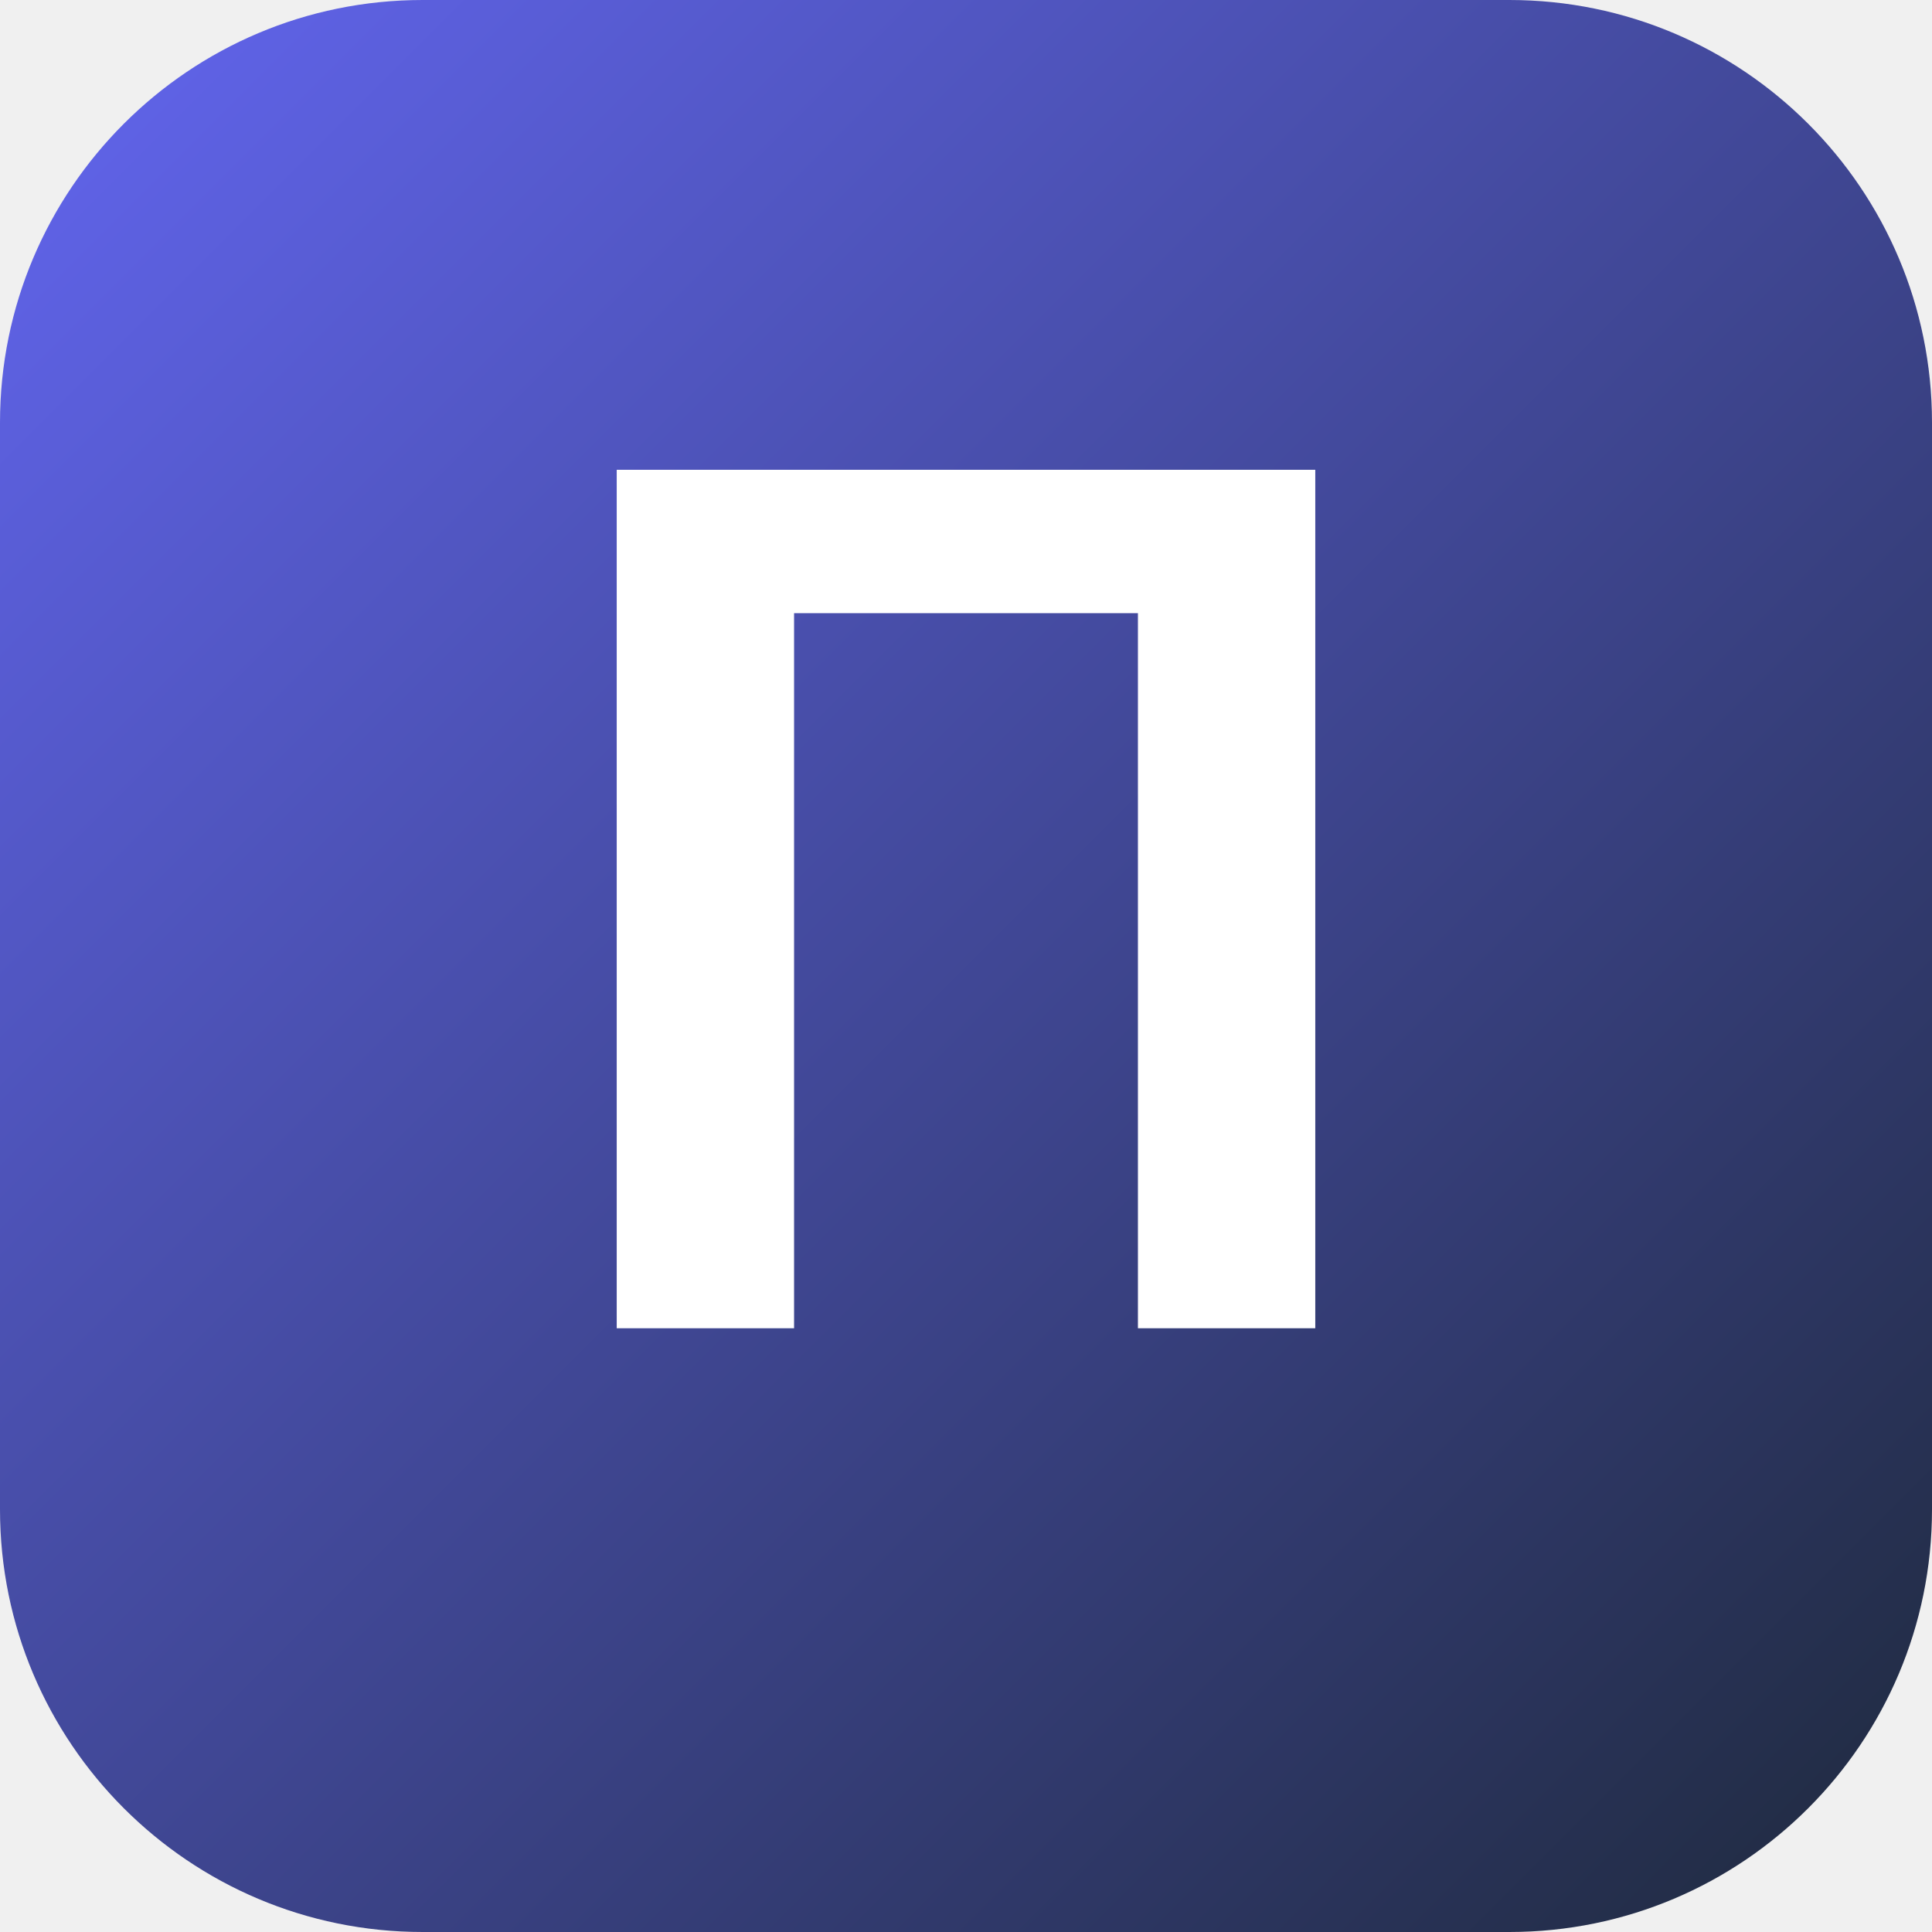
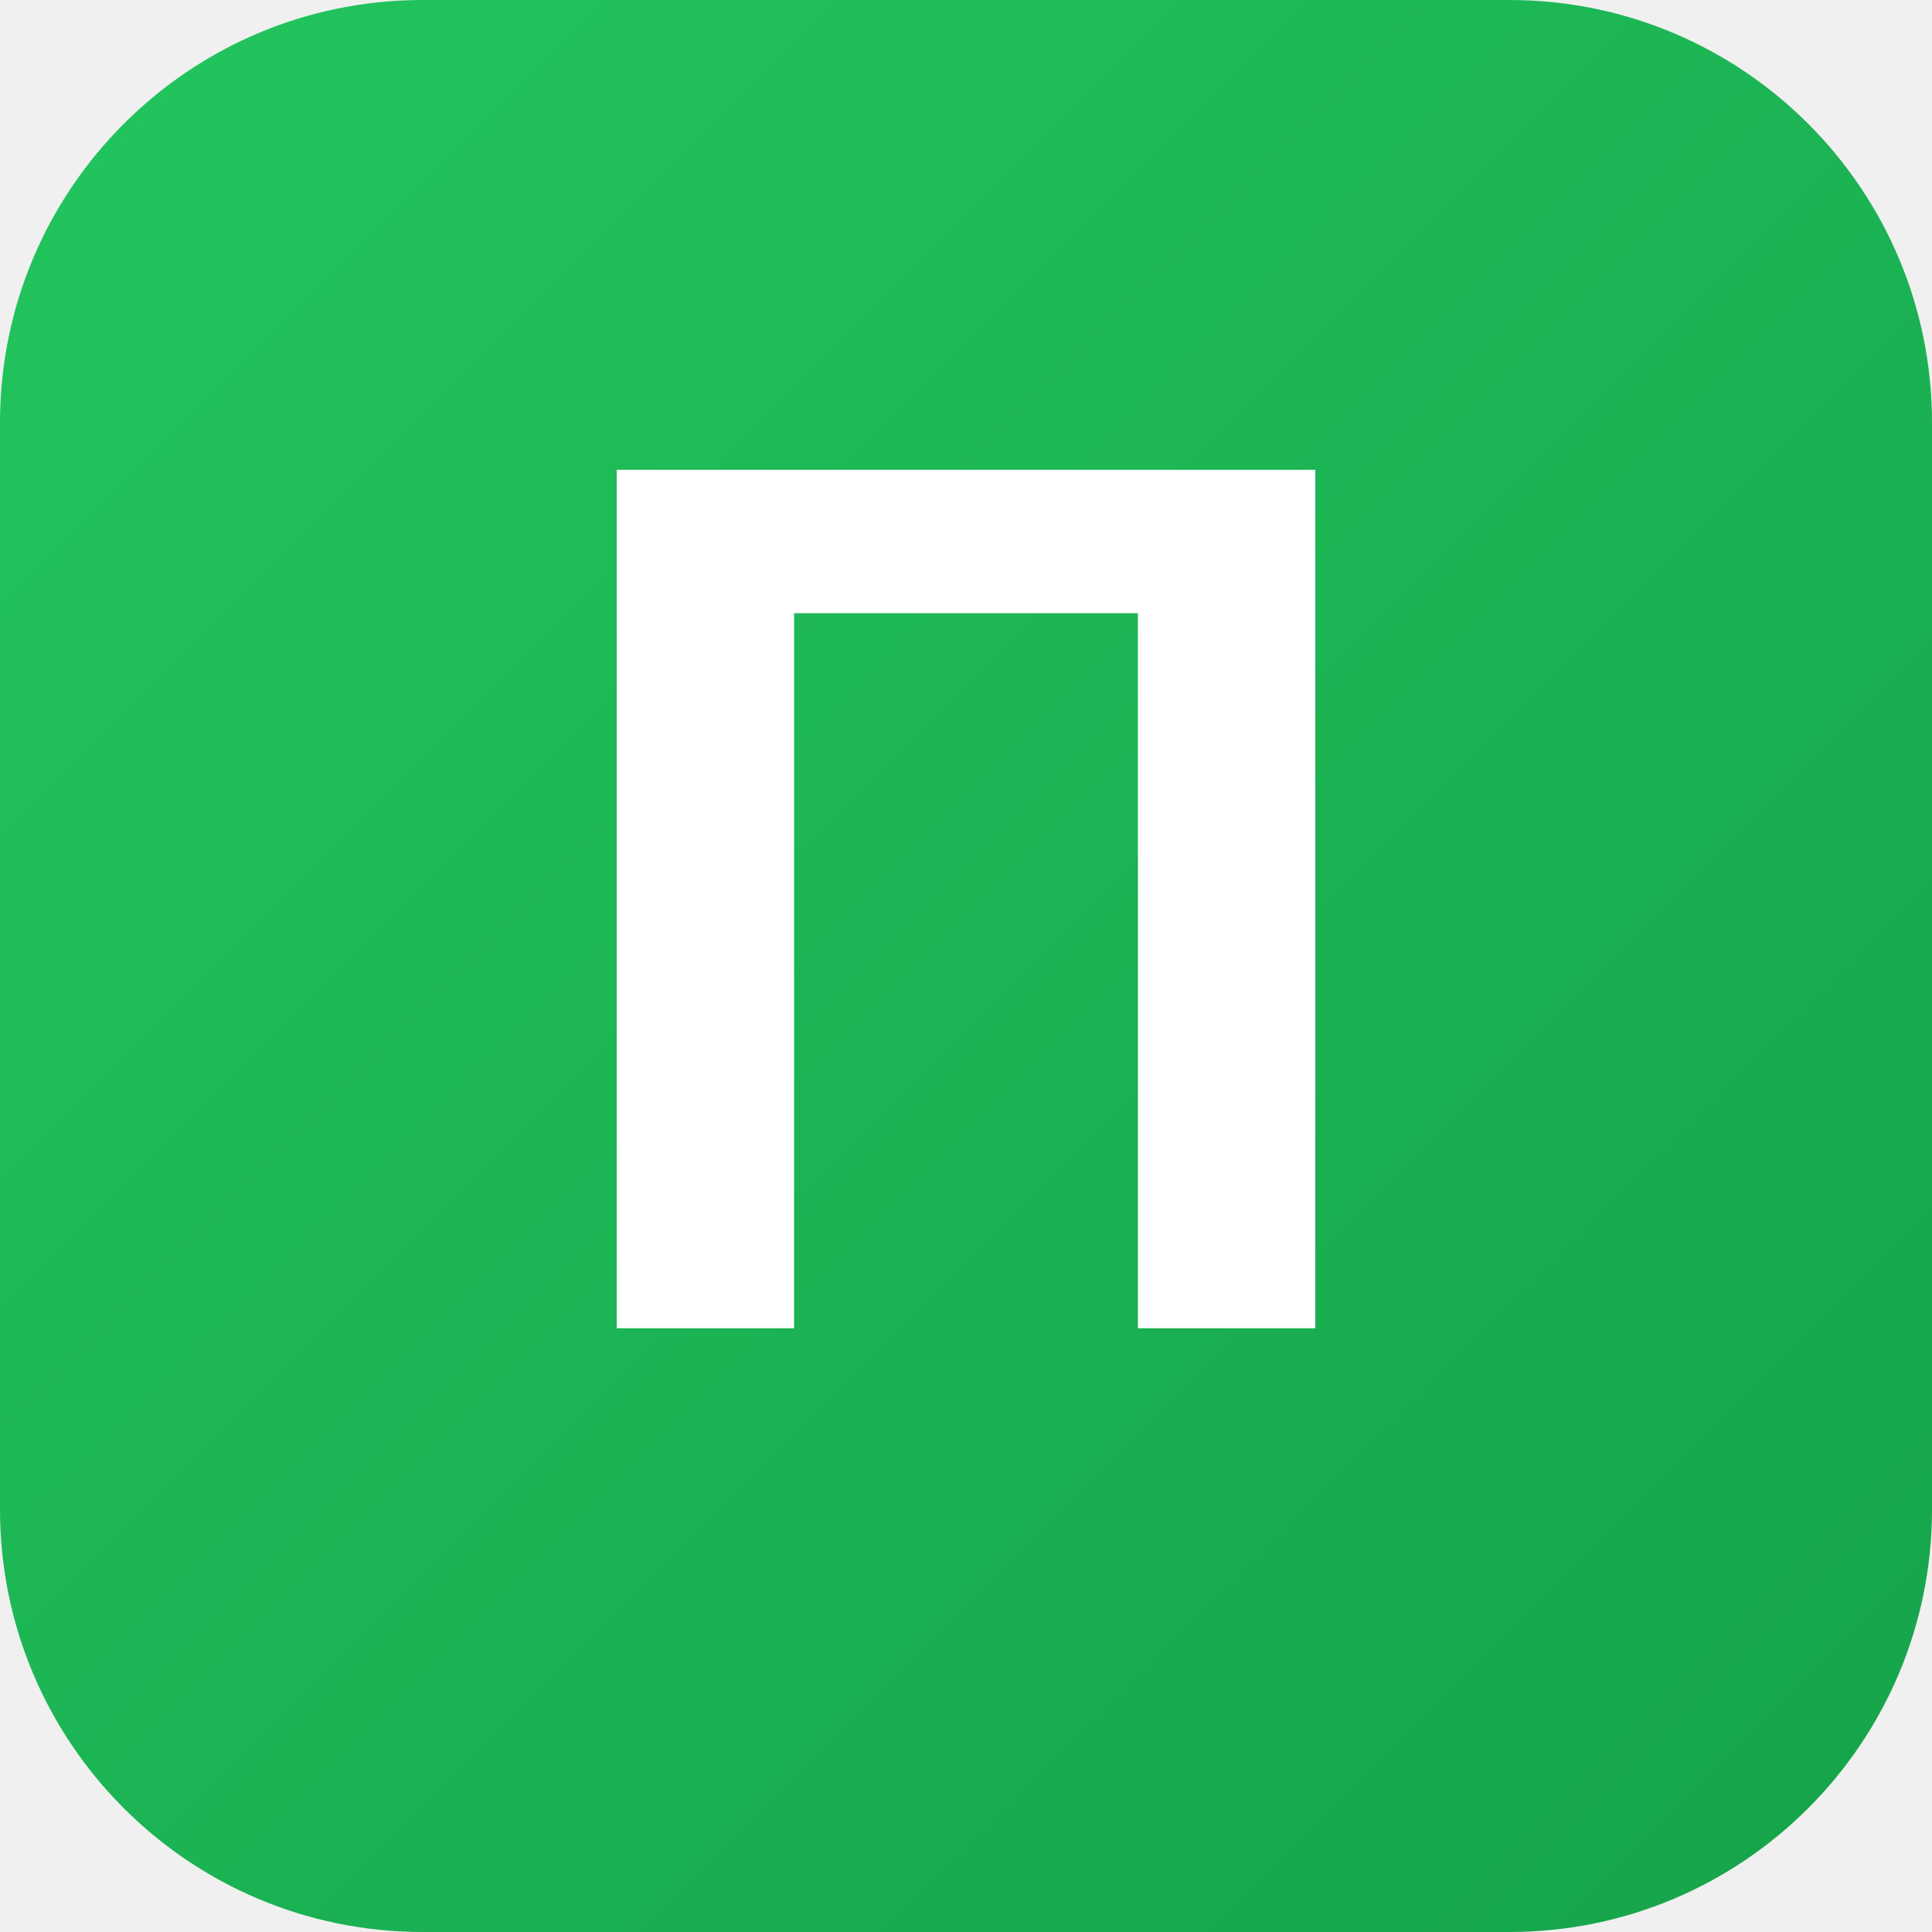
<svg xmlns="http://www.w3.org/2000/svg" viewBox="0 0 64 64">
  <defs>
    <linearGradient id="bg" x1="0%" y1="0%" x2="100%" y2="100%">
-       <stop offset="0%" stop-color="#6366f1" />
-       <stop offset="100%" stop-color="#1e293b" />
+       <stop offset="0%" stop-color="#22c55e" />
+       <stop offset="100%" stop-color="#16a34a" />
    </linearGradient>
  </defs>
  <rect width="64" height="64" rx="14" fill="url(#bg)" />
  <text x="32" y="44" font-family="-apple-system,Segoe UI,Roboto,Arial,sans-serif" font-size="40" font-weight="700" fill="#ffffff" text-anchor="middle">П</text>
</svg>
